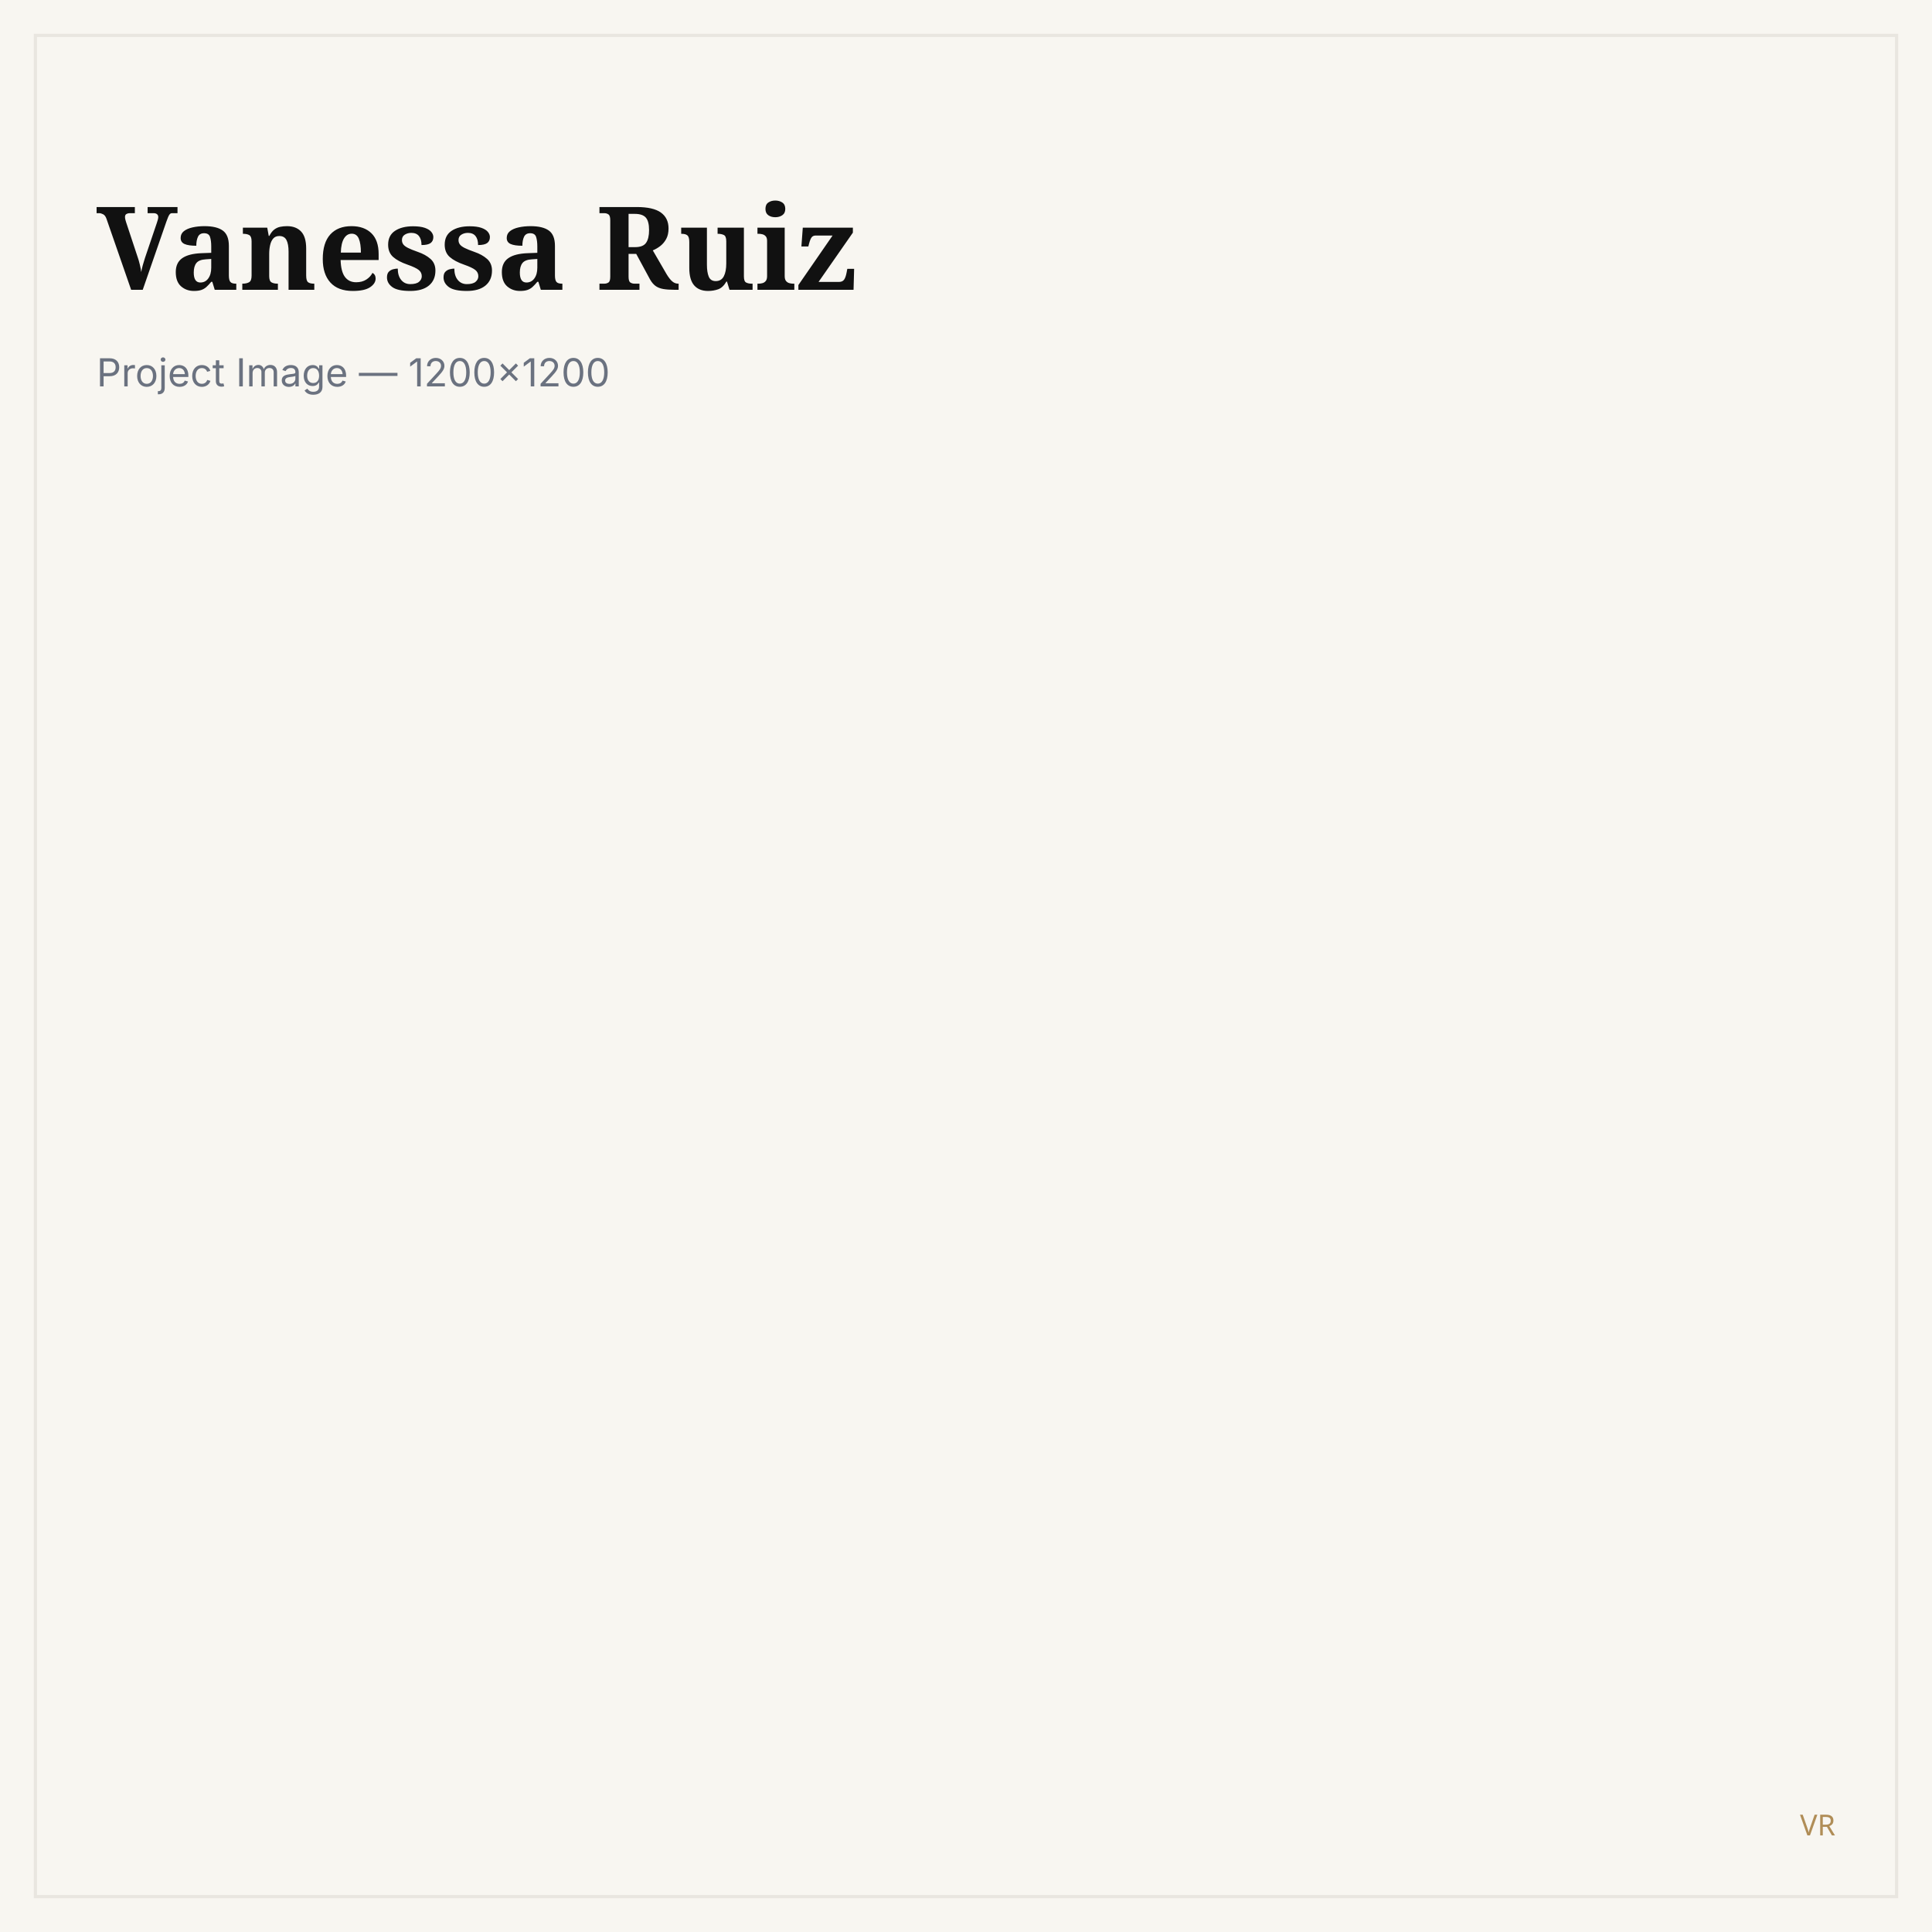
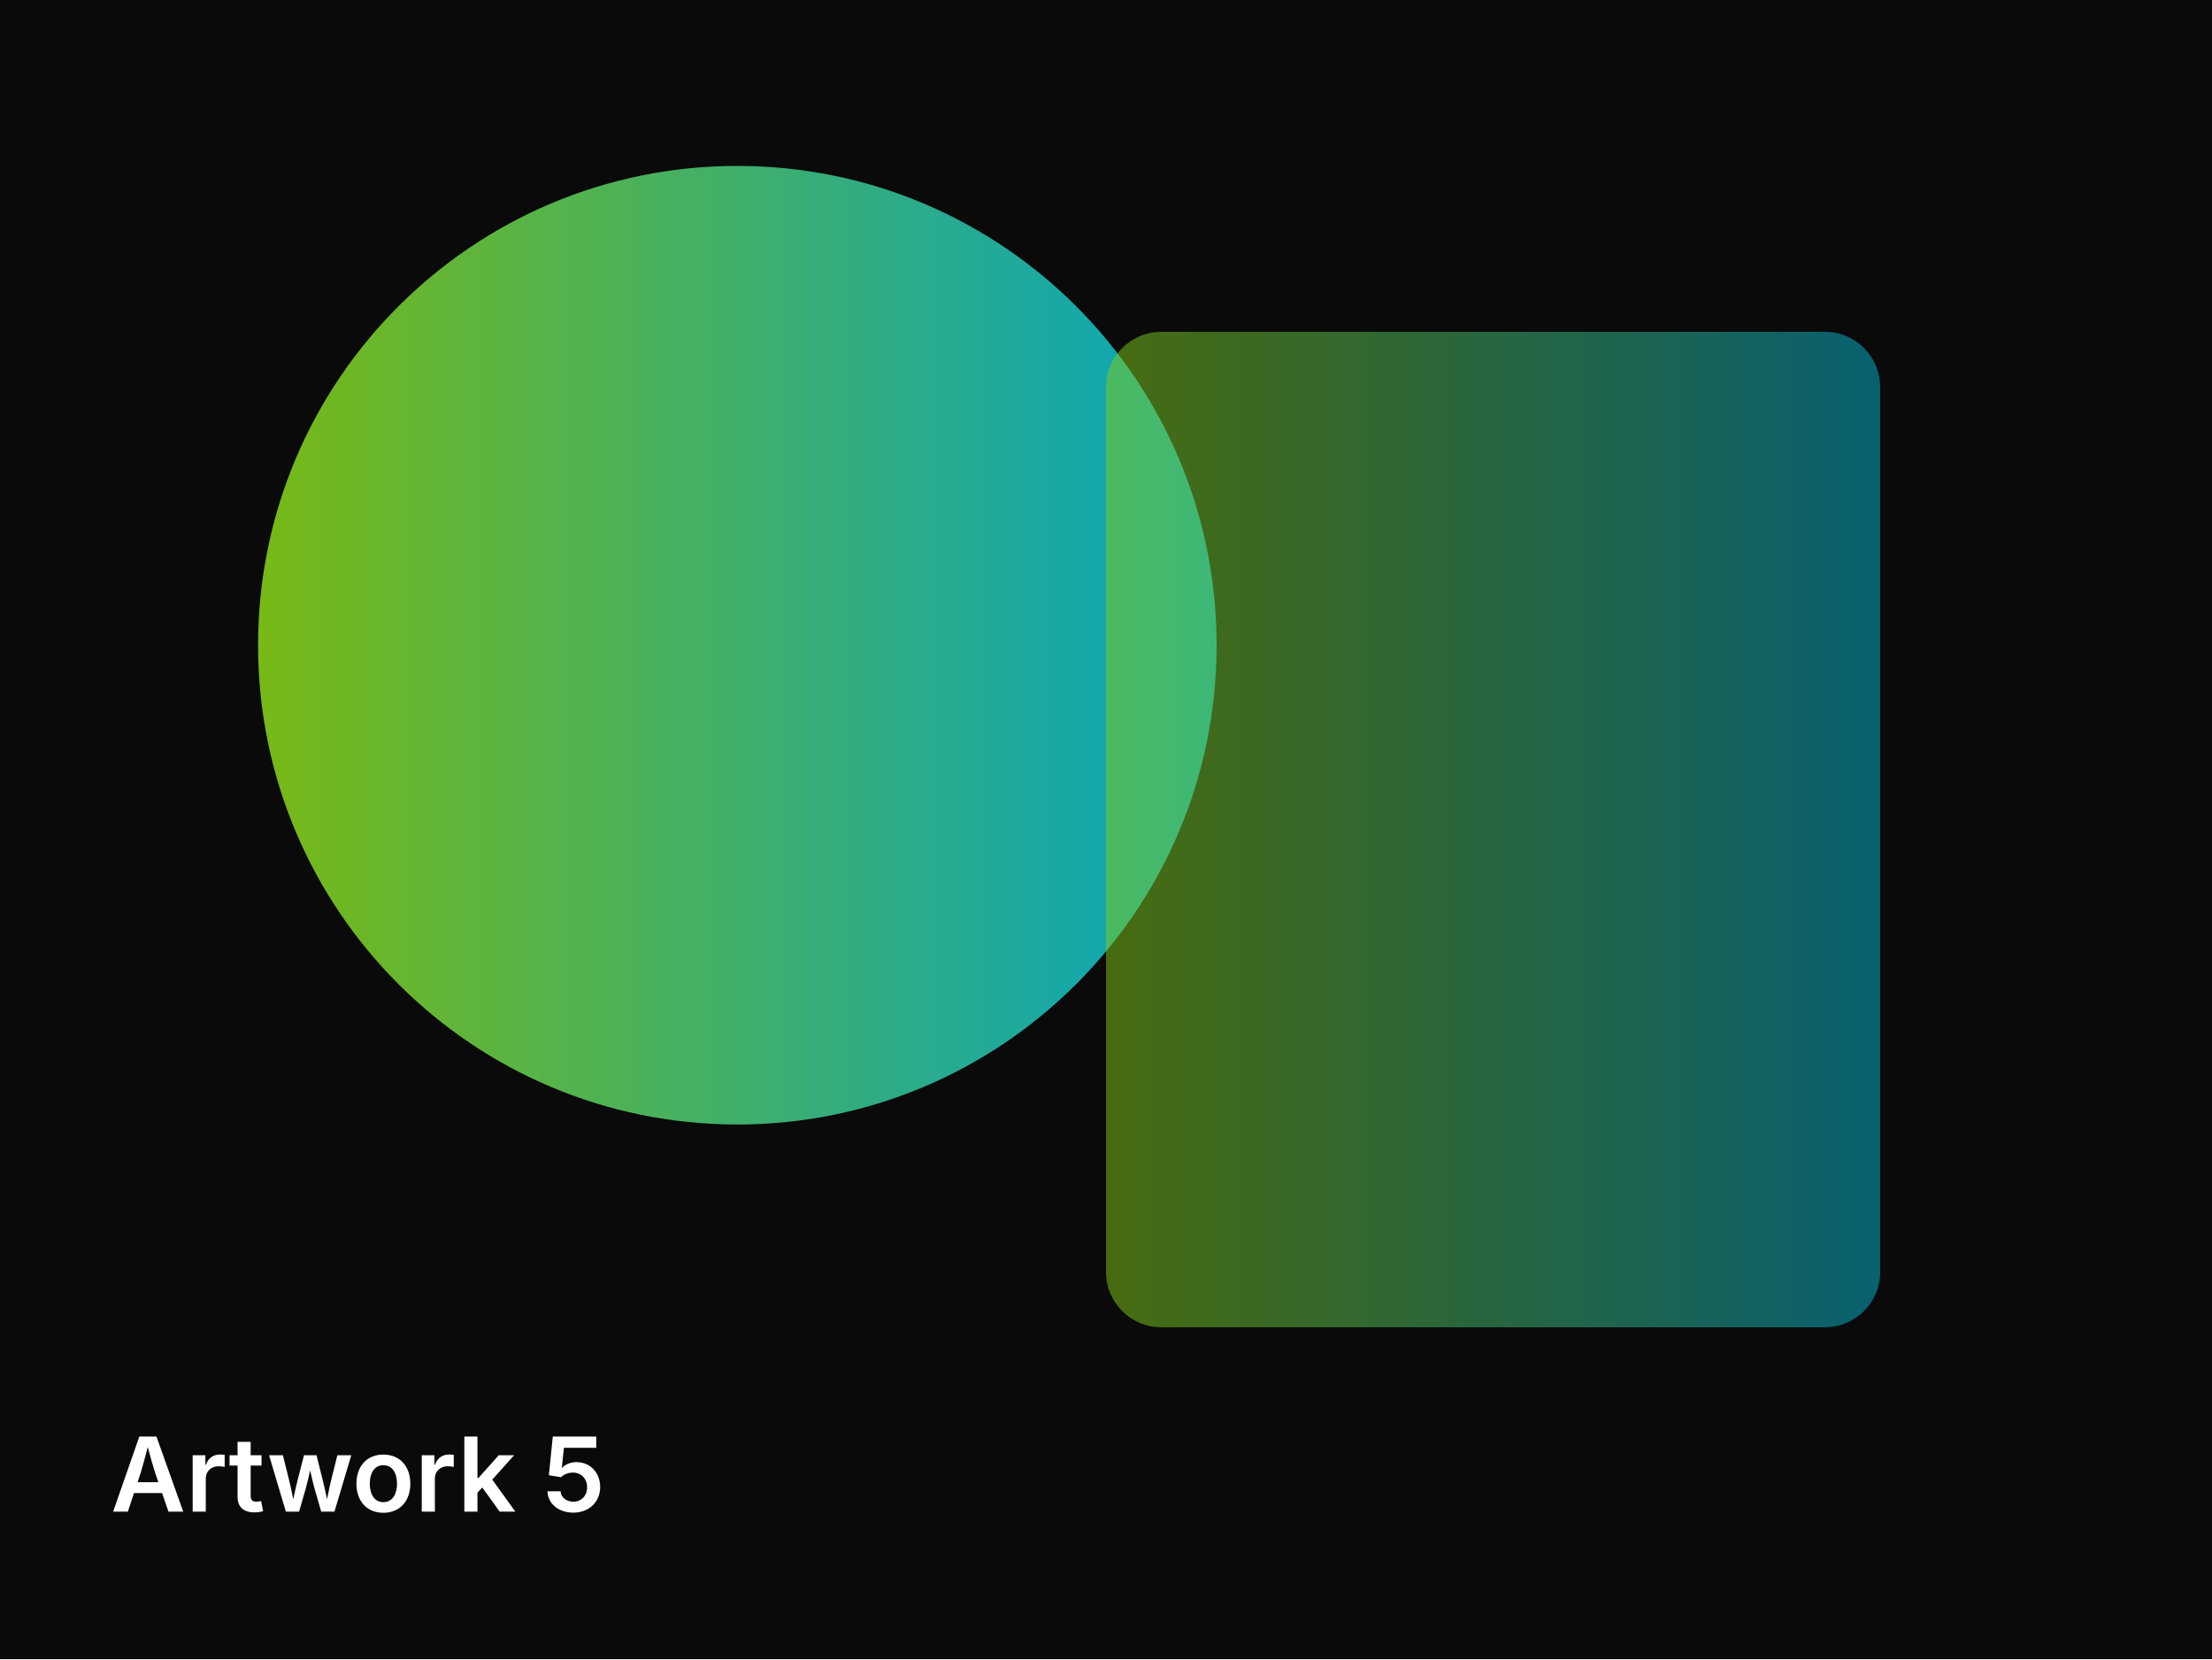
- <svg xmlns="http://www.w3.org/2000/svg" width="1200" height="1200" viewBox="0 0 1200 1200">
-   <rect width="1200" height="1200" fill="#F8F6F1" />
-   <rect x="22" y="22" width="1156" height="1156" fill="none" stroke="#E9E6E0" stroke-width="2" />
-   <text x="60" y="180" fill="#111111" font-family="Cormorant Garamond, serif" font-size="72" font-weight="600">Vanessa Ruiz</text>
-   <text x="60" y="240" fill="#6B7280" font-family="Manrope, system-ui, -apple-system, 'Segoe UI', sans-serif" font-size="24">Project Image — 1200×1200</text>
-   <text x="1140" y="1140" text-anchor="end" fill="#B08D57" font-family="Manrope, system-ui, sans-serif" font-size="18">VR</text>
+ <svg xmlns="http://www.w3.org/2000/svg" width="1200" height="900" viewBox="0 0 1200 900">
+   <defs>
+     <linearGradient id="g" x1="0" x2="1">
+       <stop offset="0%" stop-color="#84cc16" />
+       <stop offset="100%" stop-color="#06b6d4" />
+     </linearGradient>
+   </defs>
+   <rect width="1200" height="900" fill="#0a0a0a" />
+   <circle cx="400" cy="350" r="260" fill="url(#g)" opacity="0.9" />
+   <rect x="600" y="180" width="420" height="540" rx="30" fill="url(#g)" opacity="0.5" />
+   <text x="60" y="820" fill="#ffffff" font-family="Inter, Arial, sans-serif" font-size="56" font-weight="600">Artwork 5</text>
</svg>
